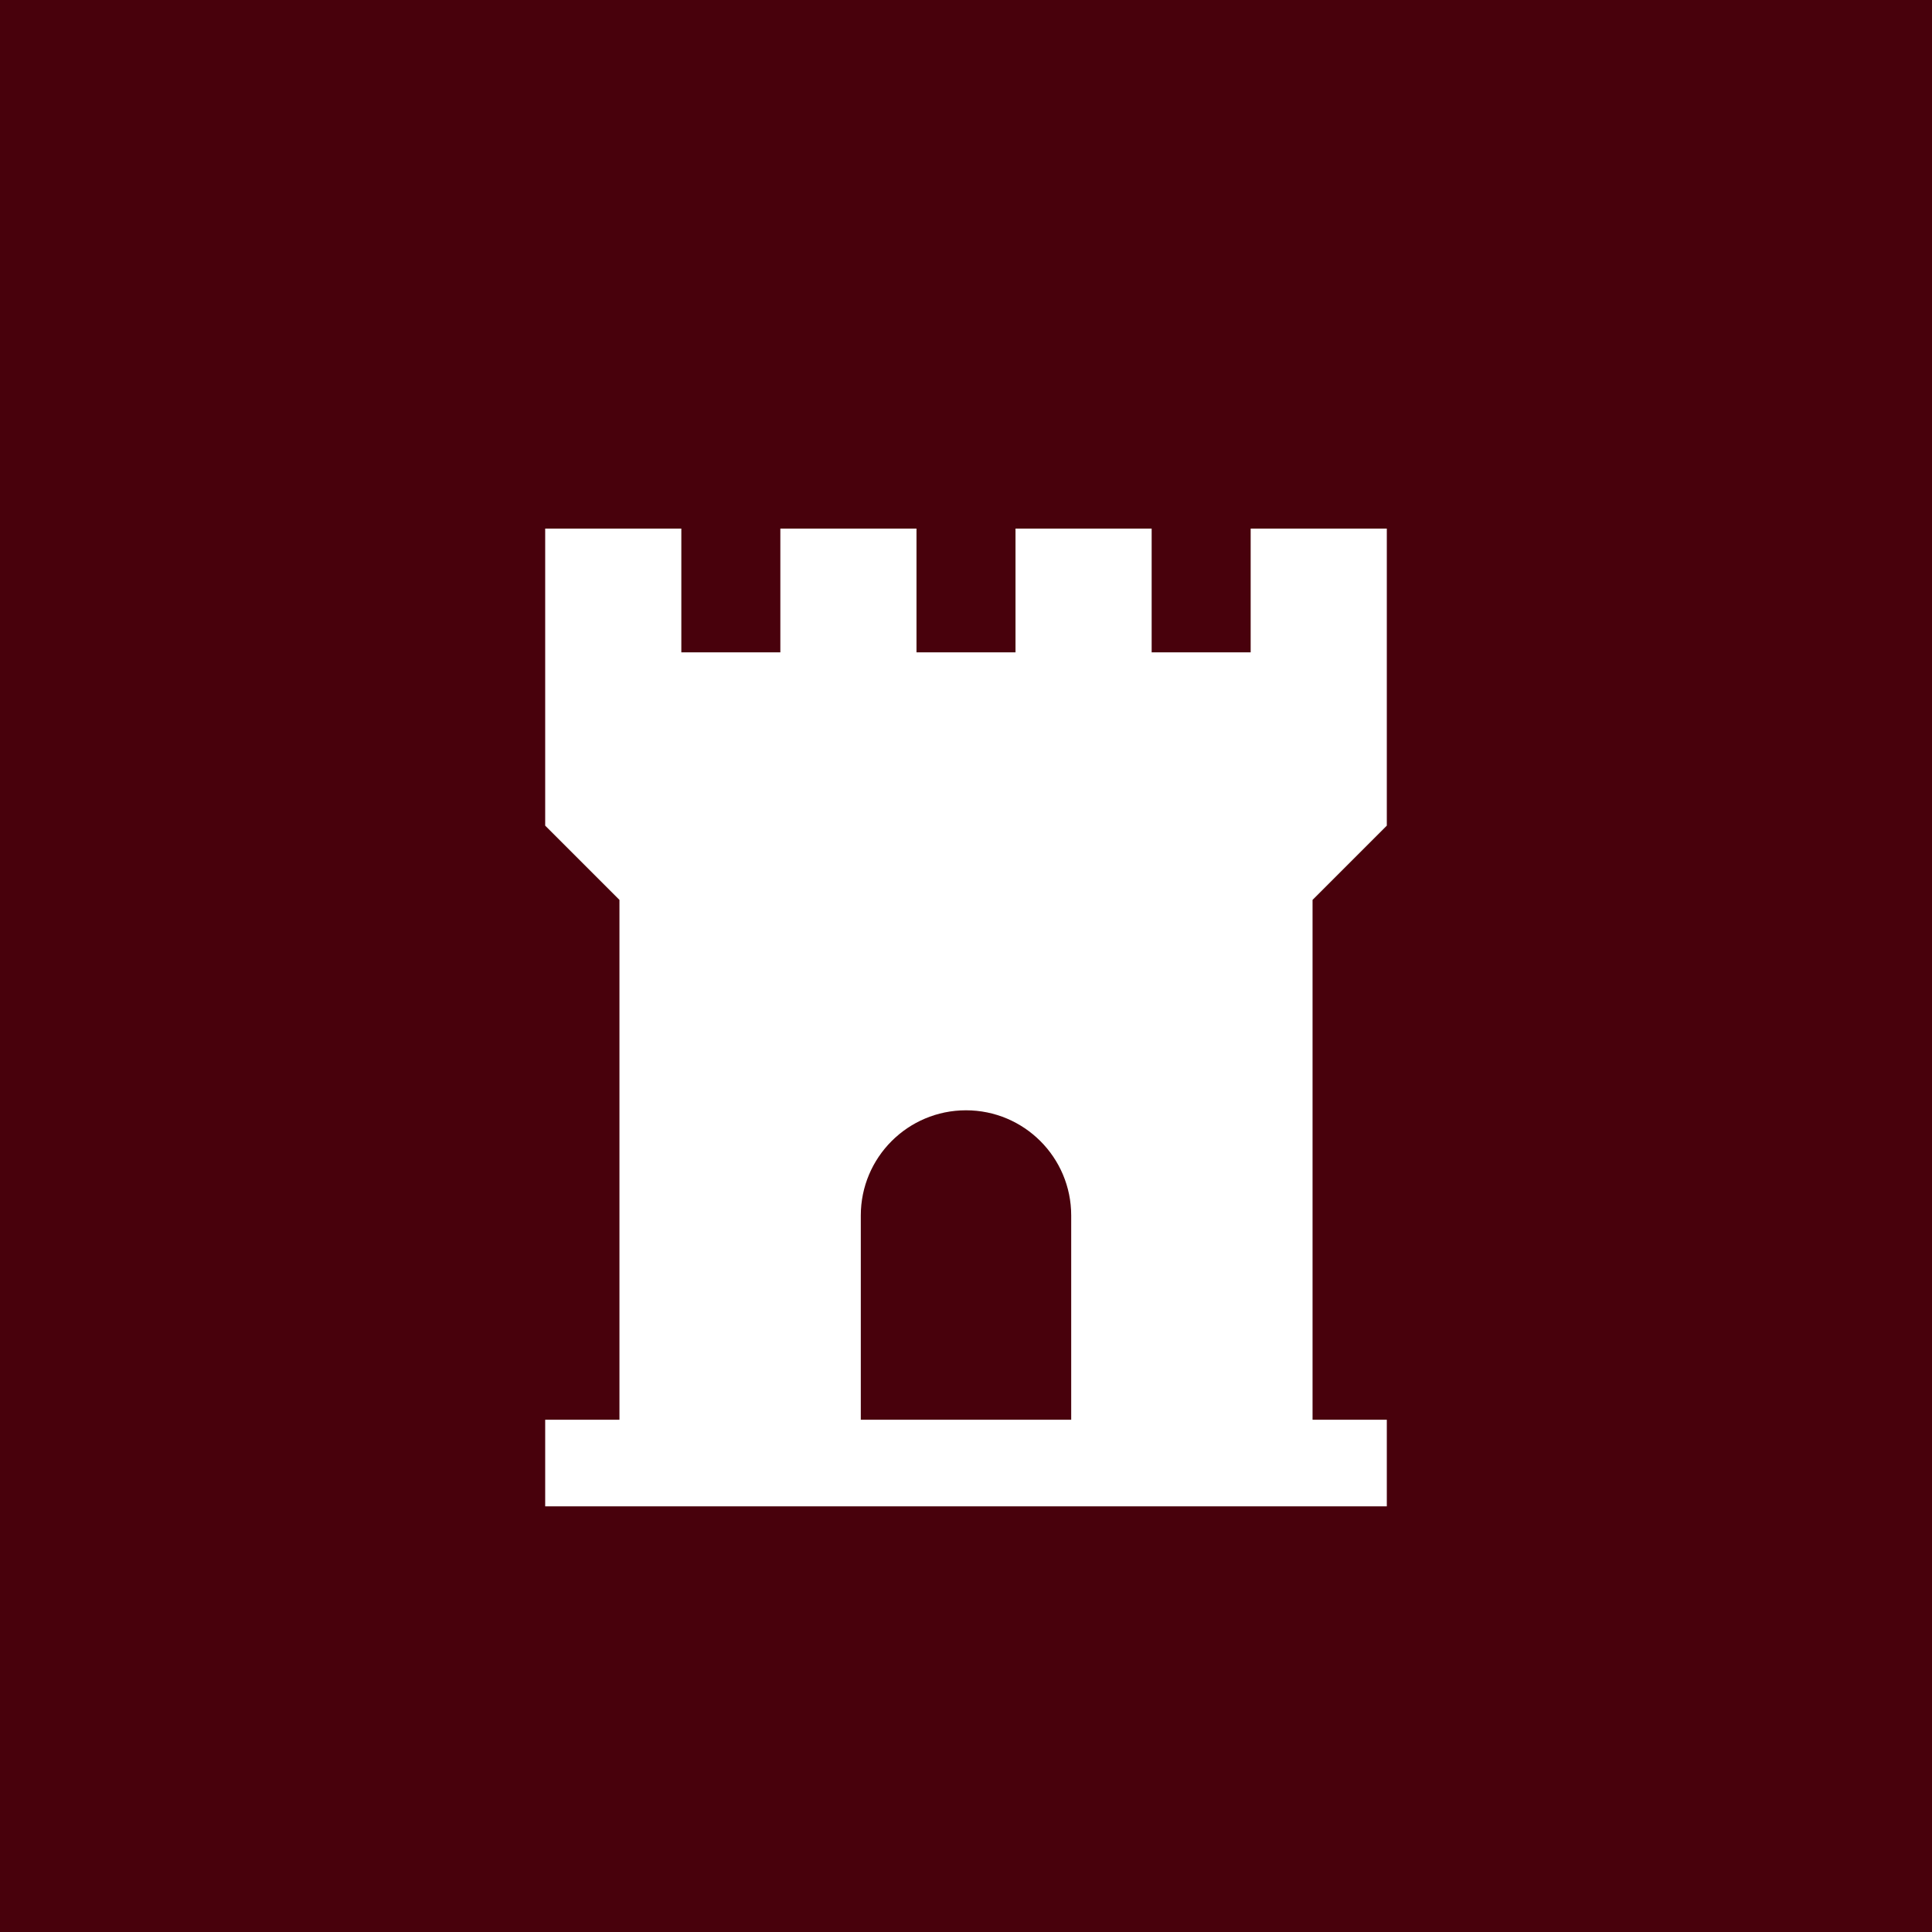
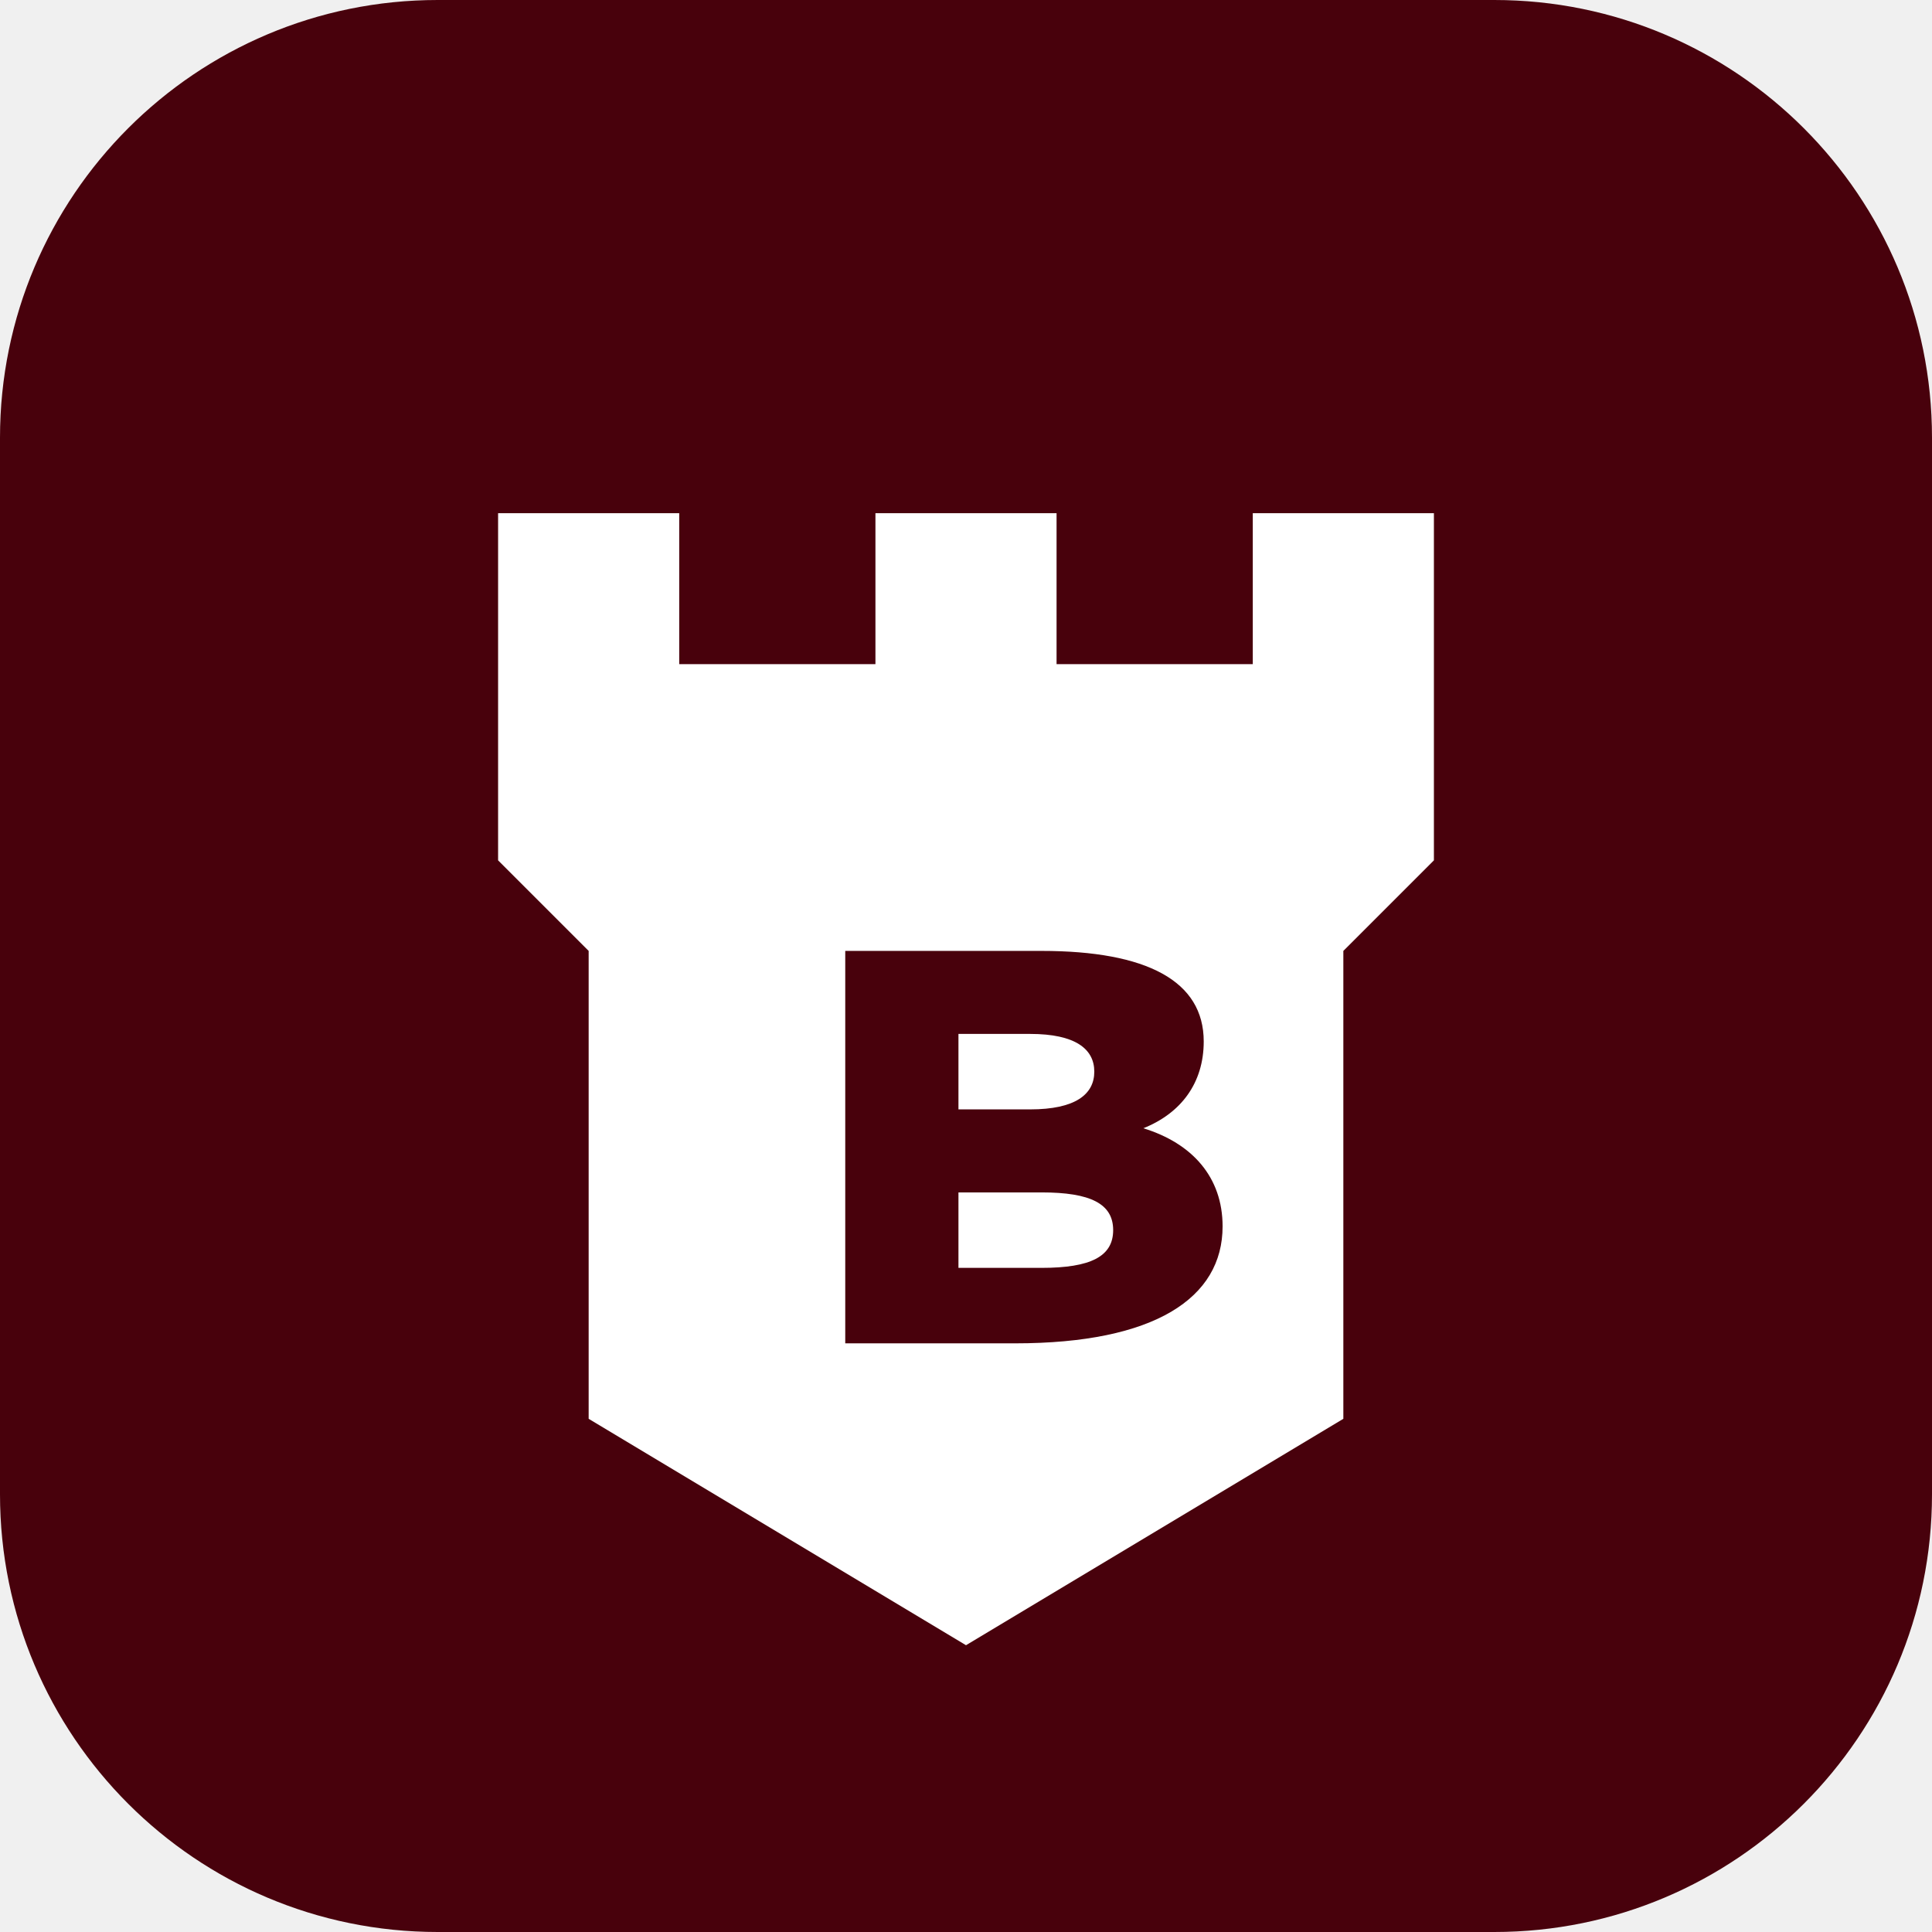
<svg xmlns="http://www.w3.org/2000/svg" viewBox="0 0 512 512">
-   <rect width="512" height="512" fill="#48010c" />
-   <path transform="translate(256 268) scale(.82) translate(-256 -268)" fill="#fff" fill-rule="evenodd" d="M120 112h44v40h32v-40h44v40h32v-40h44v40h32v-40h44v96l-24 24v168h24v28H120v-28h24V232l-24-24zM222 400v-66a34 34 0 0 1 68 0v66z" />
+   <rect width="512" height="512" rx="116" fill="#48010c" />
+   <path fill="#fff" fill-rule="evenodd" d="M132 136h48v40h52v-40h48v40h52v-40h48v92l-24 24v124l-100 60-100-60V252l-24-24V136zm92 116v104h45c37 0 55-12 55-31 0-13-8-22-21-26 10-4 16-12 16-23 0-16-15-24-43-24h-52zm30 22h19c12 0 17 4 17 10s-5 10-17 10h-19v-20zm0 42h22c13 0 19 3 19 10s-6 10-19 10h-22v-20z" />
</svg>
